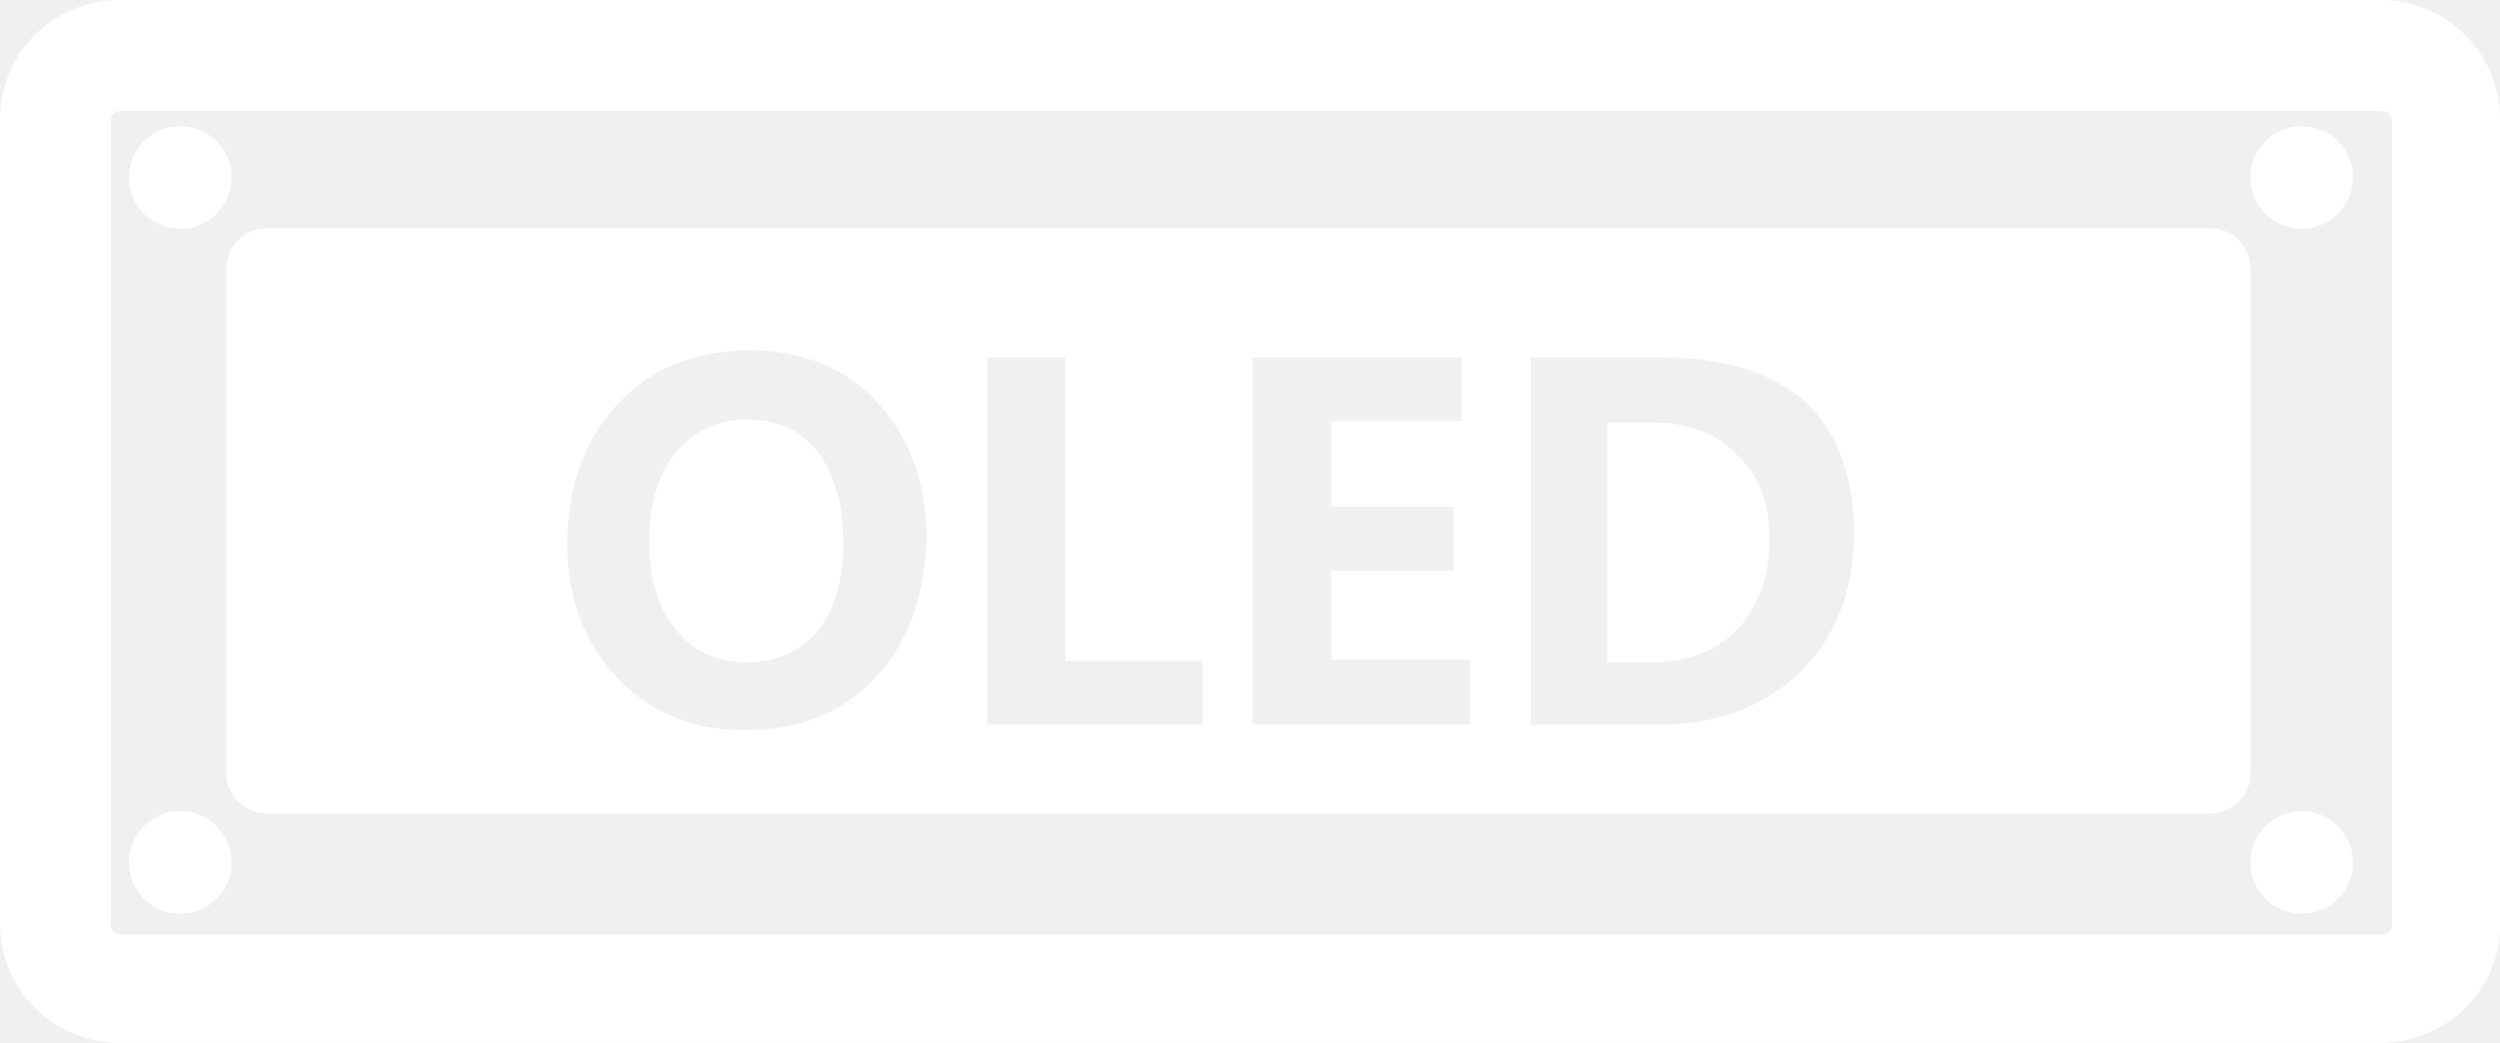
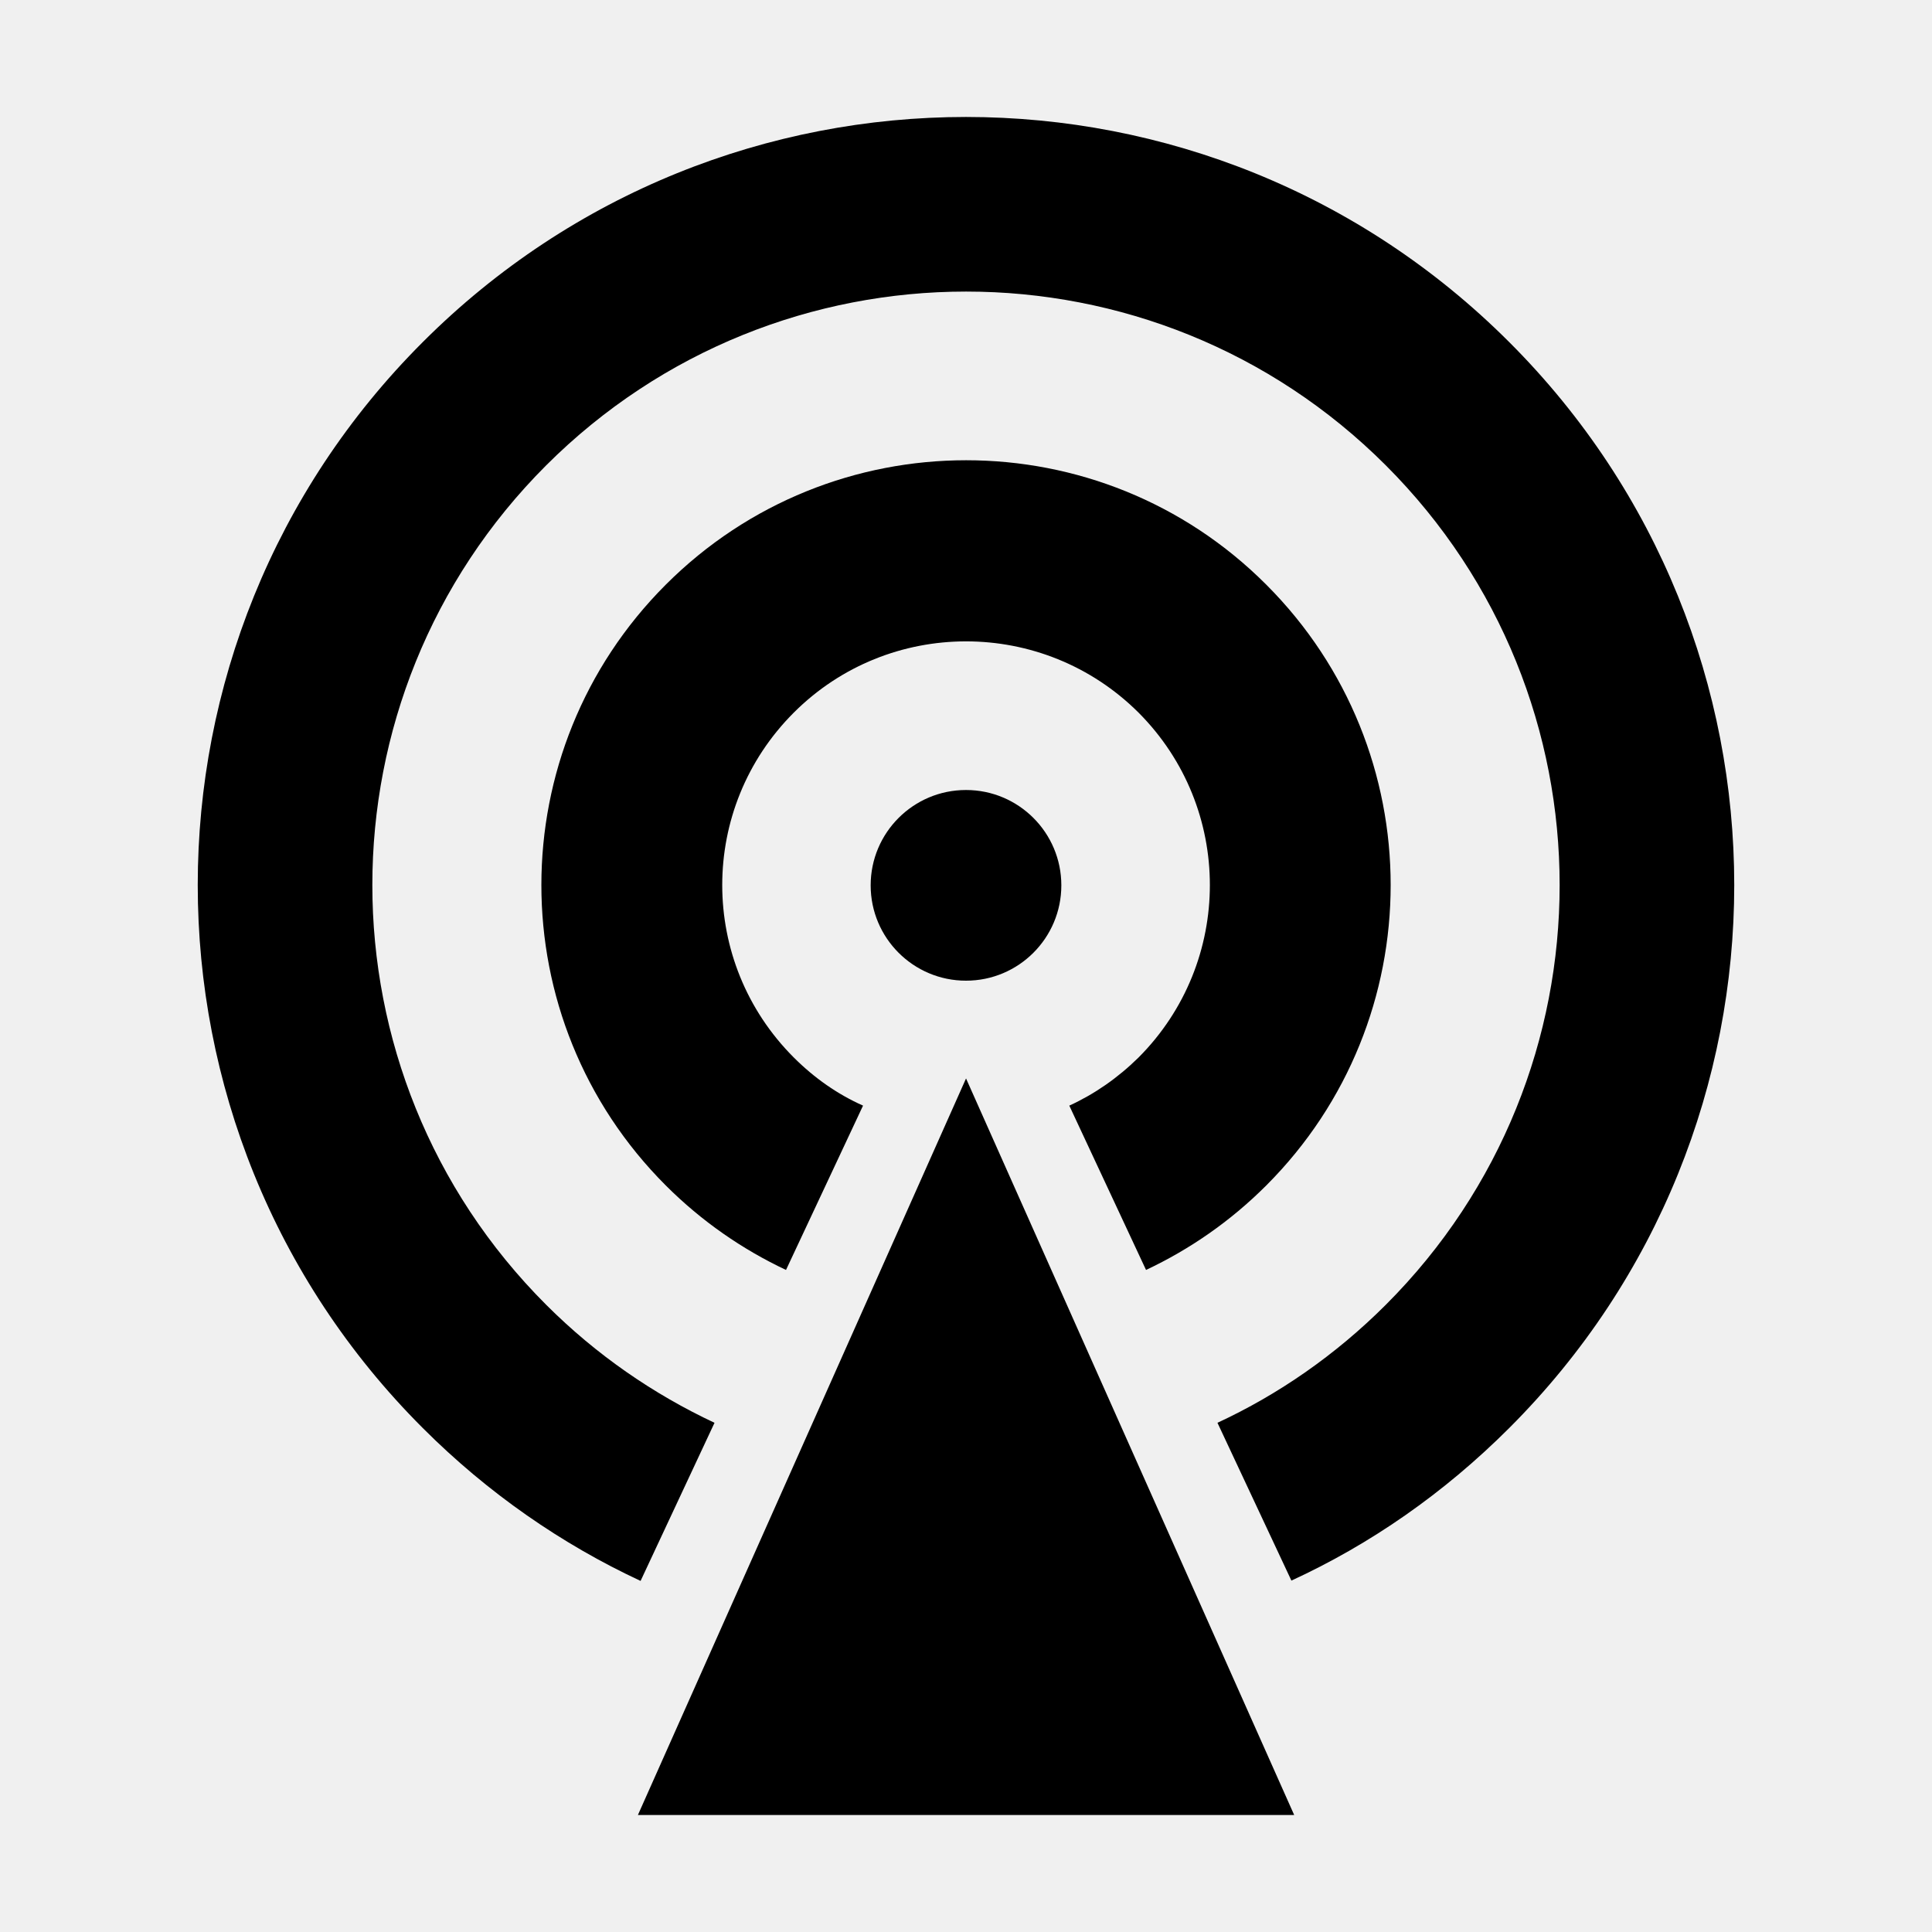
- <svg xmlns="http://www.w3.org/2000/svg" width="47.705mm" height="19.897mm" viewBox="0 0 47.705 19.897" version="1.1" id="svg1928">
-   <defs id="defs1922" />
-   <g id="layer1" transform="translate(-56.2785,-95.79572)">
-     <g transform="matrix(0.2645833,0,0,0.2645833,1046.931,-348.3074)" id="g28">
-       <path id="path43-5" class="st0" d="m -3572.5,1753.7 h -163.1 c -4.7,0 -8.6,-3.8 -8.6,-8.6 v -58 c 0,-4.7 3.8,-8.6 8.6,-8.6 h 163.1 c 4.7,0 8.6,3.8 8.6,8.6 v 58 c 0.1,4.7 -3.8,8.6 -8.6,8.6 z m -163,-67.2 c -0.4,0 -0.7,0.3 -0.7,0.7 v 58 c 0,0.4 0.3,0.7 0.7,0.7 h 163.1 c 0.4,0 0.7,-0.3 0.7,-0.7 v -58 c 0,-0.4 -0.3,-0.7 -0.7,-0.7 z" style="fill:#ffffff" />
-       <circle id="circle45-2" class="st0" cx="-3731.2" cy="1691.3" r="3.7" style="fill:#ffffff" />
-       <circle id="circle47-7" class="st0" cx="-3731.2" cy="1740.7" r="3.7" style="fill:#ffffff" />
-       <circle id="circle49-6" class="st0" cx="-3578.2" cy="1740.7" r="3.7" style="fill:#ffffff" />
-       <circle id="circle51-1" class="st0" cx="-3578.2" cy="1691.3" r="3.7" style="fill:#ffffff" />
-       <g id="g53-4" transform="translate(-917.8805,936.8672)">
-         <path id="path55-2" class="st0" d="m -2666.9,758.1 h -140.2 c -1.6,0 -2.9,1.3 -2.9,2.9 v 36.4 c 0,1.6 1.3,2.9 2.9,2.9 h 140.2 c 1.6,0 2.9,-1.3 2.9,-2.9 V 761 c -0.1,-1.7 -1.3,-2.9 -2.9,-2.9 z m -96.3,32.4 c -2.4,2.6 -5.5,3.8 -9.4,3.8 -3.8,0 -6.9,-1.3 -9.2,-3.8 -2.4,-2.5 -3.6,-5.7 -3.6,-9.6 0,-4.1 1.2,-7.5 3.6,-10.1 2.4,-2.6 5.6,-3.9 9.6,-3.9 3.8,0 6.9,1.3 9.2,3.8 2.3,2.5 3.5,5.8 3.5,9.7 -0.1,4.2 -1.3,7.6 -3.7,10.1 z m 23.6,3.4 h -15.5 v -26.5 h 5.6 v 21.9 h 9.9 z m 19.3,0 h -15.7 v -26.5 h 15.1 v 4.6 h -9.4 v 6.2 h 8.8 v 4.6 h -8.8 v 6.4 h 10 z m 23.7,-3.7 c -2.6,2.5 -6.1,3.7 -10.2,3.7 h -9.1 v -26.5 h 9.2 c 9.4,0 14.1,4.3 14.1,12.9 -0.1,4.2 -1.4,7.4 -4,9.9 z" style="fill:#ffffff" />
-         <path id="path57-3" class="st0" d="m -2707.3,772.1 h -3.1 v 17.3 h 3.1 c 2.7,0 4.8,-0.8 6.3,-2.4 1.5,-1.6 2.3,-3.8 2.3,-6.5 0,-2.6 -0.8,-4.7 -2.4,-6.1 -1.5,-1.6 -3.6,-2.3 -6.2,-2.3 z" style="fill:#ffffff" />
-         <path id="path59-2" class="st0" d="m -2772.4,771.9 c -2.2,0 -3.9,0.8 -5.2,2.4 -1.3,1.6 -1.9,3.8 -1.9,6.4 0,2.6 0.6,4.7 1.9,6.3 1.2,1.6 3,2.4 5.1,2.4 2.2,0 3.9,-0.8 5.2,-2.3 1.2,-1.5 1.8,-3.7 1.8,-6.3 0,-2.8 -0.6,-4.9 -1.8,-6.5 -1.2,-1.6 -2.9,-2.4 -5.1,-2.4 z" style="fill:#ffffff" />
-       </g>
-     </g>
-   </g>
+ <svg xmlns="http://www.w3.org/2000/svg" t="1779238733132" class="icon" viewBox="0 0 1024 1024" version="1.1" p-id="5741" width="200" height="200">
+   <path d="M512 469.25m-50.53 0a50.53 50.53 0 1 0 101.06 0 50.53 50.53 0 1 0-101.06 0Z" p-id="5742" />
+   <path d="M671.14 628.32c-19.1 19.1-40.67 33.92-63.72 44.78L566.75 586c13.34-6.09 25.68-14.65 36.72-25.52 50.38-50.55 50.38-132.22 0-182.76-50.55-50.38-132.38-50.38-182.76 0-50.55 50.55-50.55 132.22 0 182.76 11.03 11.03 23.38 19.59 36.72 25.52l-40.83 87.1c-23.05-10.87-44.62-25.69-63.72-44.78-87.92-87.93-87.92-230.51 0-318.44 87.92-87.92 230.51-87.92 318.27 0 87.91 87.93 87.91 230.51-0.01 318.44z" p-id="5743" />
+   <path d="M799.89 756.91c-34.58 34.57-73.6 61.58-115.42 80.84l-39.19-83.64c32.27-14.98 62.57-35.89 89.24-62.56 122.83-122.83 122.83-322.06 0-444.89-122.83-122.83-322.06-122.83-445.05 0-122.83 122.83-122.83 322.06 0 444.89 26.67 26.67 56.97 47.42 89.24 62.56l-39.19 83.81c-41.66-19.43-80.85-46.43-115.42-81.01-159.06-158.89-159.06-416.73 0-575.62 159.05-159.06 416.73-159.06 575.79 0 159.06 158.89 159.06 416.73 0 575.62z" p-id="5744" />
+   <path d="M512.02 571.6L338.1 962h347.85z" p-id="5745" />
</svg>
